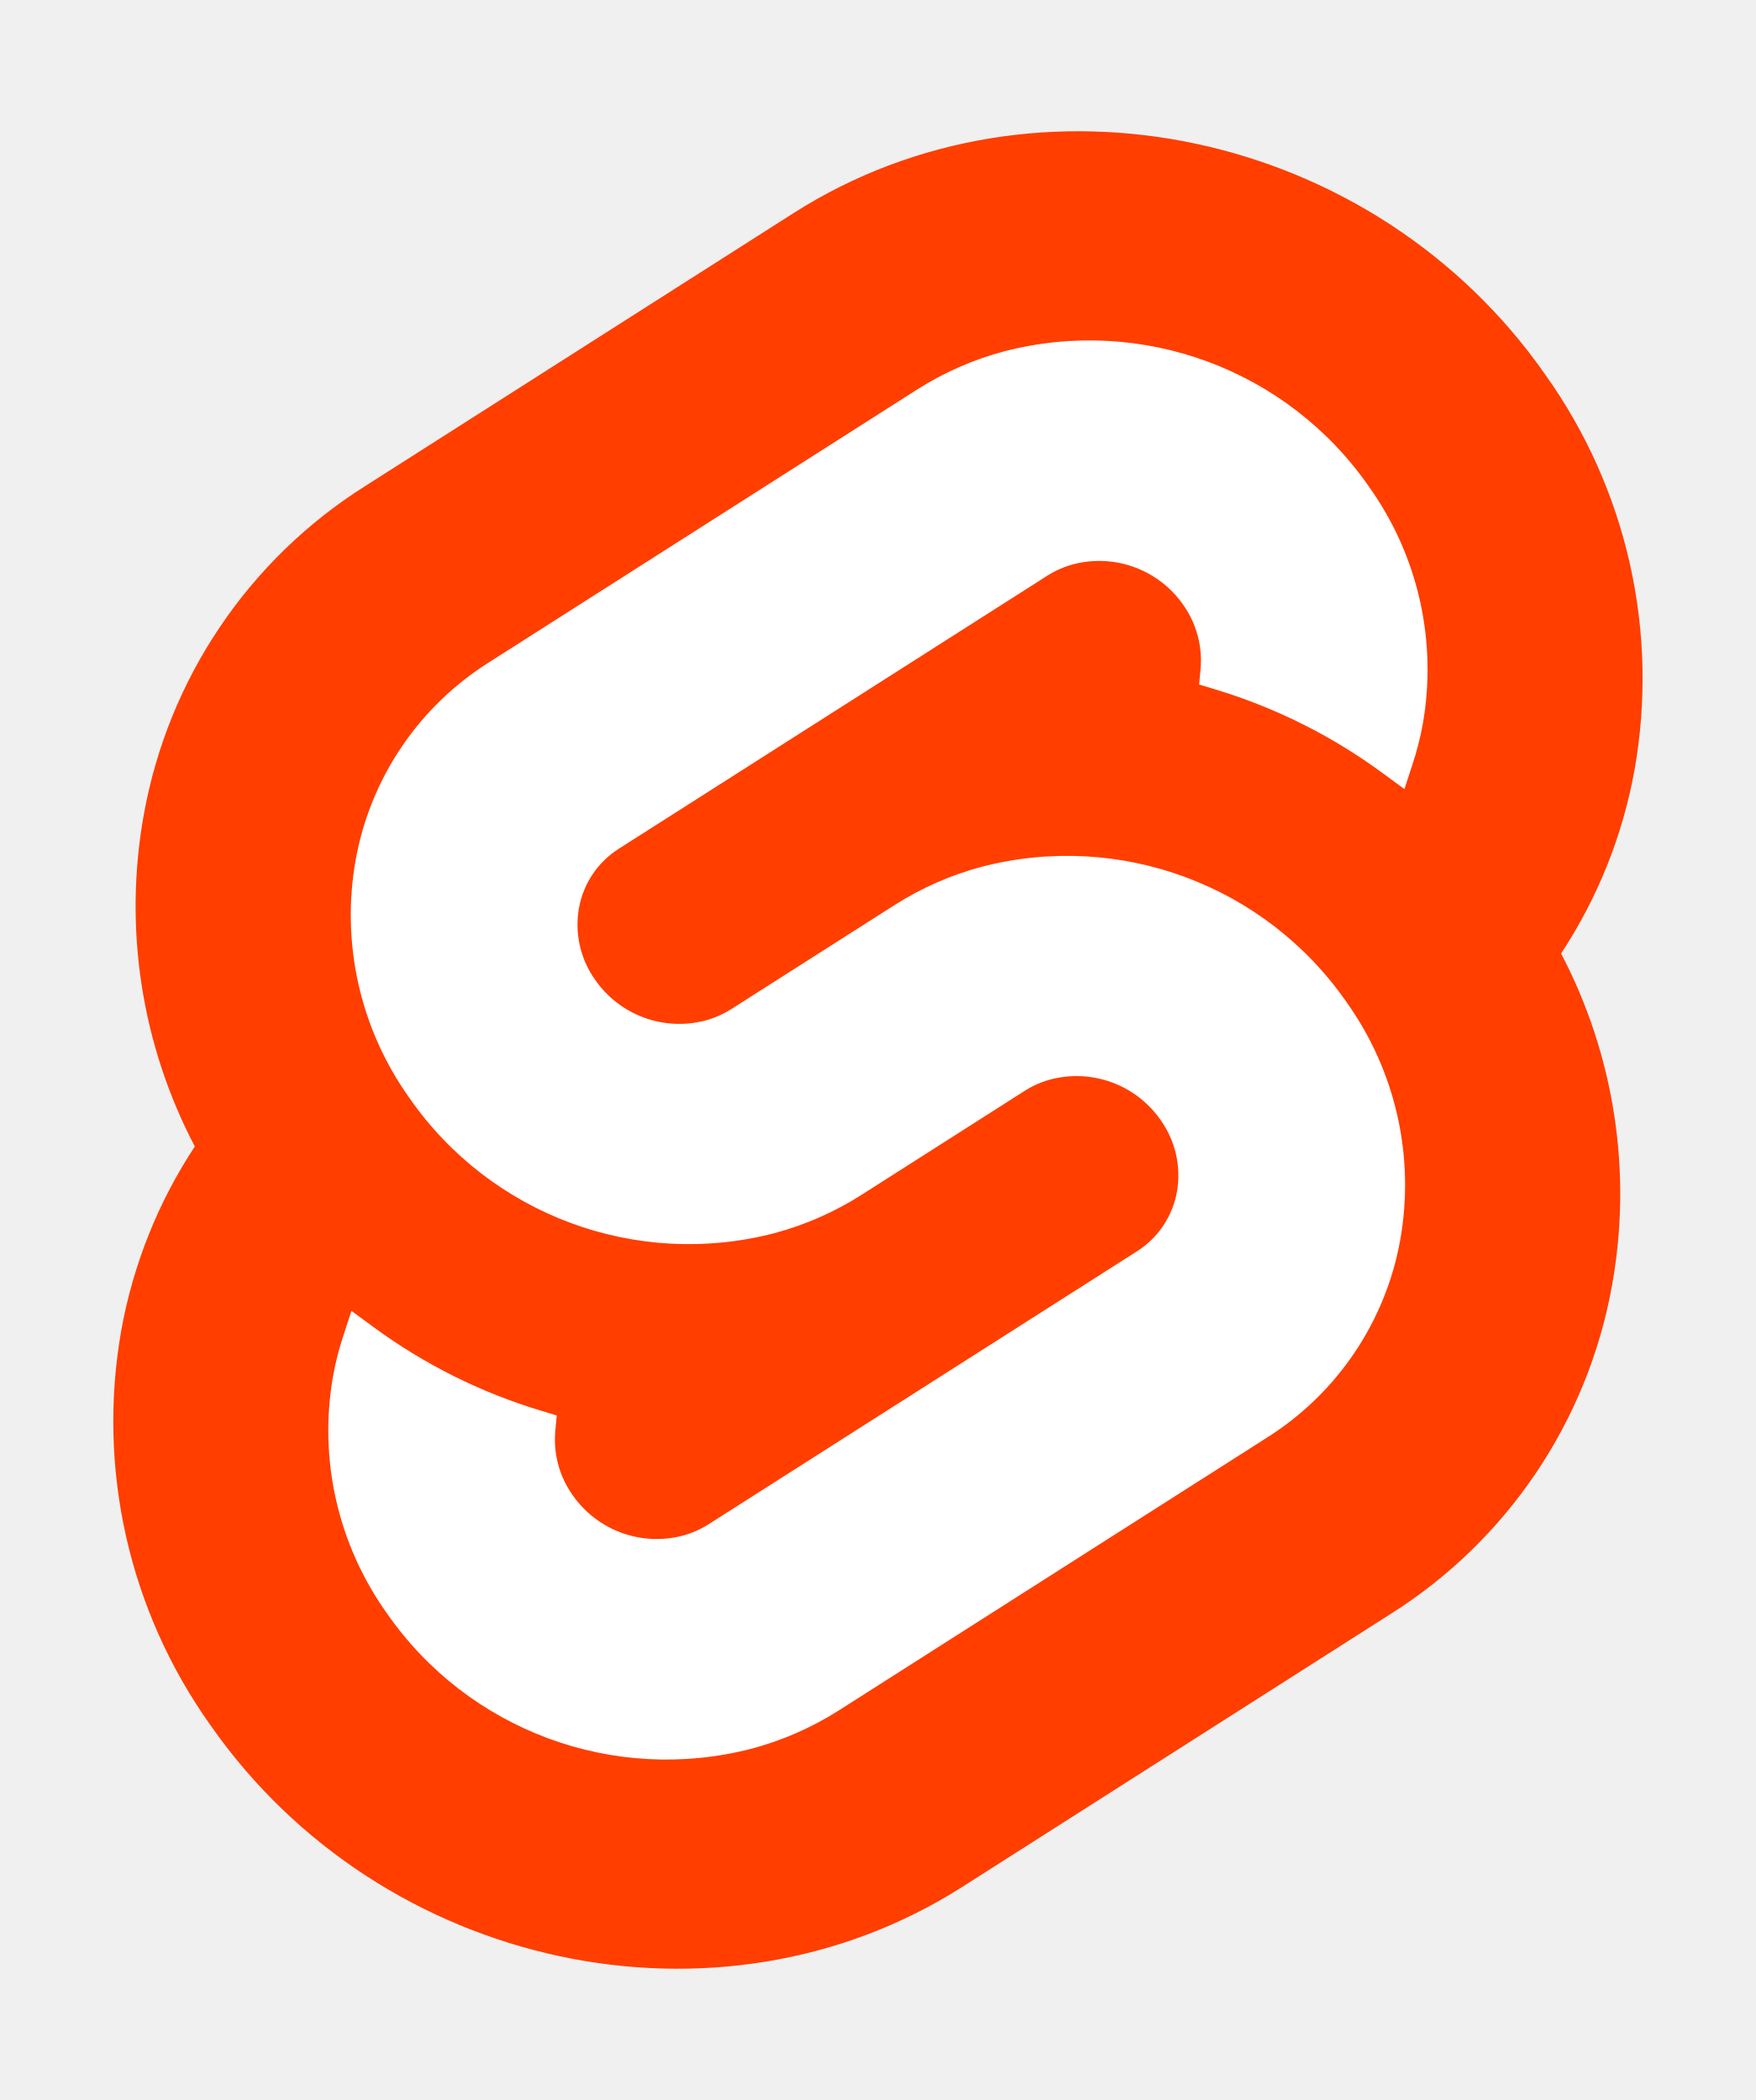
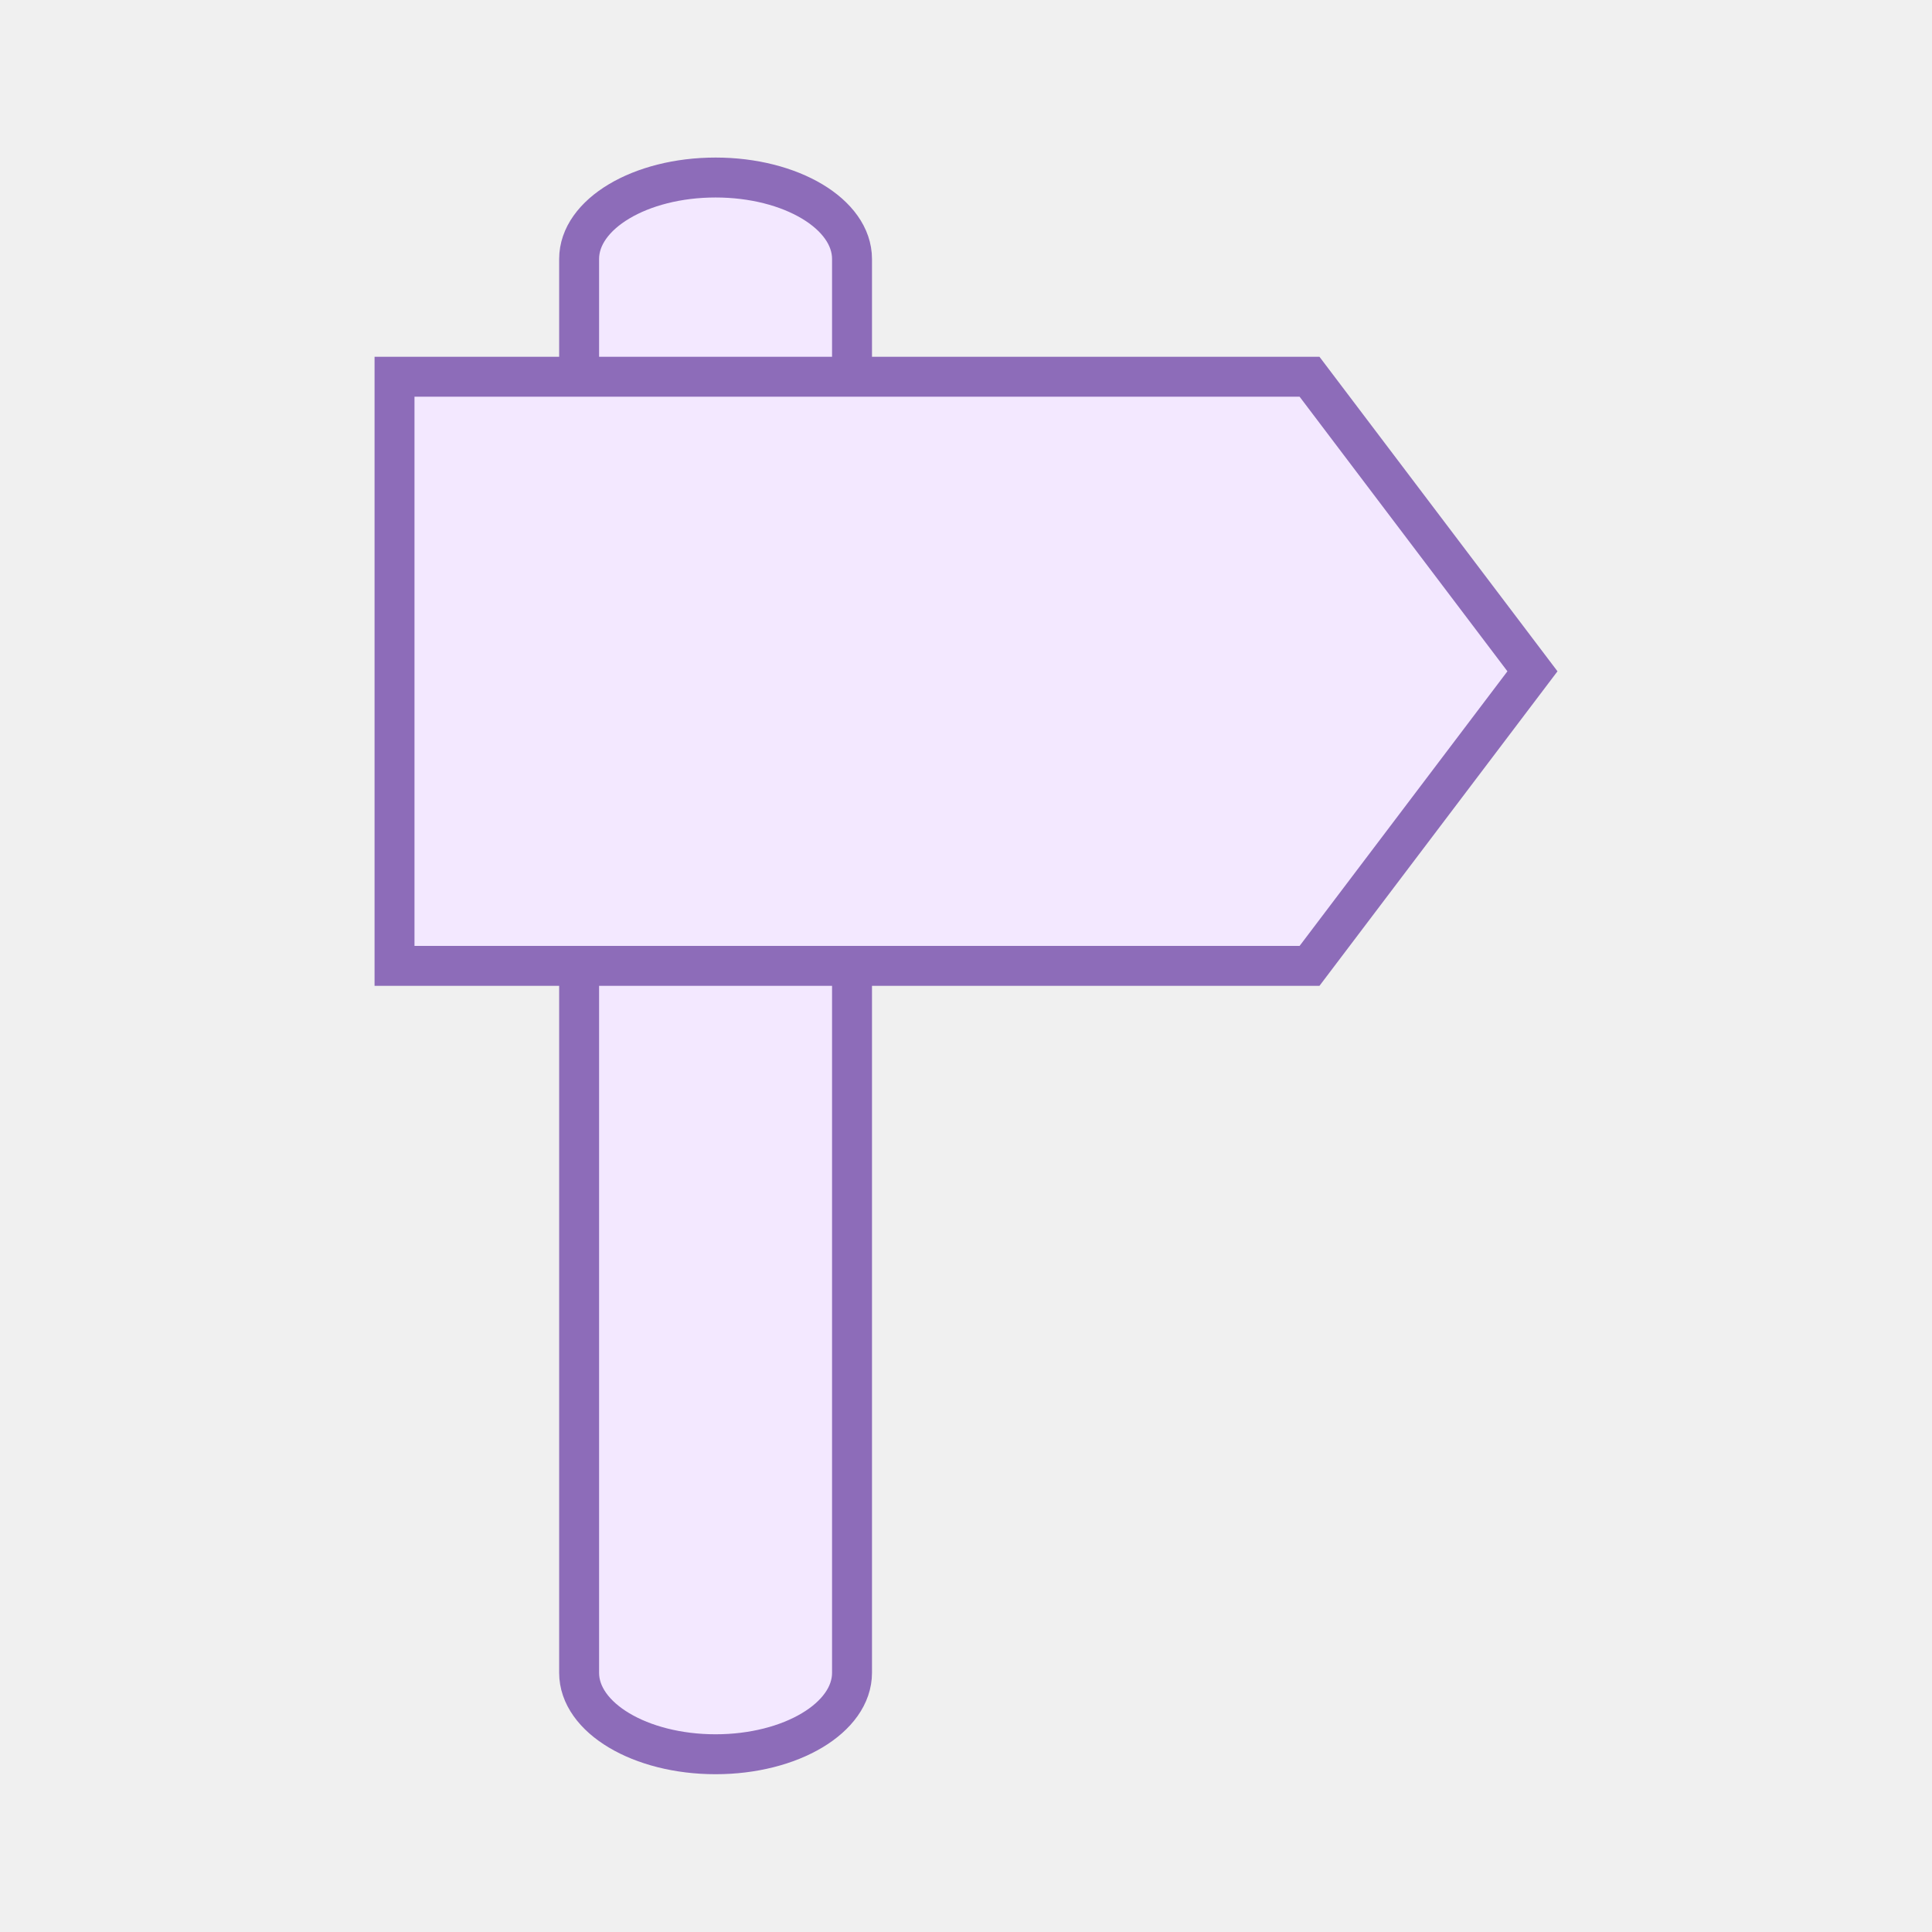
- <svg xmlns="http://www.w3.org/2000/svg" width="107" height="128" viewBox="0 0 107 128">
-   <path d="M94.157 22.819c-10.4-14.885-30.94-19.297-45.792-9.835L22.282 29.608A29.92 29.92 0 0 0 8.764 49.65a31.5 31.5 0 0 0 3.108 20.231 30 30 0 0 0-4.477 11.183 31.9 31.9 0 0 0 5.448 24.116c10.402 14.887 30.942 19.297 45.791 9.835l26.083-16.624A29.92 29.92 0 0 0 98.235 78.35a31.53 31.53 0 0 0-3.105-20.232 30 30 0 0 0 4.474-11.182 31.88 31.88 0 0 0-5.447-24.116" style="fill:#ff3e00" />
-   <path d="M45.817 106.582a20.72 20.72 0 0 1-22.237-8.243 19.17 19.17 0 0 1-3.277-14.503 18 18 0 0 1 .624-2.435l.49-1.498 1.337.981a33.6 33.6 0 0 0 10.203 5.098l.97.294-.09.968a5.85 5.85 0 0 0 1.052 3.878 6.24 6.24 0 0 0 6.695 2.485 5.8 5.8 0 0 0 1.603-.704L69.27 76.28a5.43 5.43 0 0 0 2.45-3.631 5.8 5.8 0 0 0-.987-4.371 6.24 6.24 0 0 0-6.698-2.487 5.7 5.7 0 0 0-1.6.704l-9.953 6.345a19 19 0 0 1-5.296 2.326 20.72 20.72 0 0 1-22.237-8.243 19.17 19.17 0 0 1-3.277-14.502 17.99 17.99 0 0 1 8.13-12.052l26.081-16.623a19 19 0 0 1 5.3-2.329 20.72 20.72 0 0 1 22.237 8.243 19.17 19.17 0 0 1 3.277 14.503 18 18 0 0 1-.624 2.435l-.49 1.498-1.337-.98a33.6 33.6 0 0 0-10.203-5.1l-.97-.294.09-.968a5.86 5.86 0 0 0-1.052-3.878 6.24 6.24 0 0 0-6.696-2.485 5.8 5.8 0 0 0-1.602.704L37.73 51.72a5.42 5.42 0 0 0-2.449 3.63 5.79 5.79 0 0 0 .986 4.372 6.24 6.24 0 0 0 6.698 2.486 5.8 5.8 0 0 0 1.602-.704l9.952-6.342a19 19 0 0 1 5.295-2.328 20.72 20.72 0 0 1 22.237 8.242 19.17 19.17 0 0 1 3.277 14.503 18 18 0 0 1-8.13 12.053l-26.081 16.622a19 19 0 0 1-5.3 2.328" style="fill:#fff" />
+ <svg xmlns="http://www.w3.org/2000/svg" width="32" height="32" viewBox="0 0 8.467 8.467" version="1.1" id="svg1">
+   <defs id="defs1" />
+   <g id="layer1">
+     <rect style="fill:#f3e8ff;fill-opacity:1;stroke:#8d6cb9;stroke-width:0.175;stroke-linecap:round;stroke-dasharray:none;stroke-opacity:1" id="rect1" width="1.196" height="6.91" x="2.538" y="0.778" rx="0.598" ry="0.357" />
+     <path id="rect2" style="fill:#f3e8ff;stroke:#8d6cb9;stroke-width:0.175;stroke-linecap:round;stroke-dasharray:none" d="M 1.729,1.651 H 5.739 L 6.716,2.942 5.739,4.233 H 1.729 Z" />
+   </g>
</svg>
